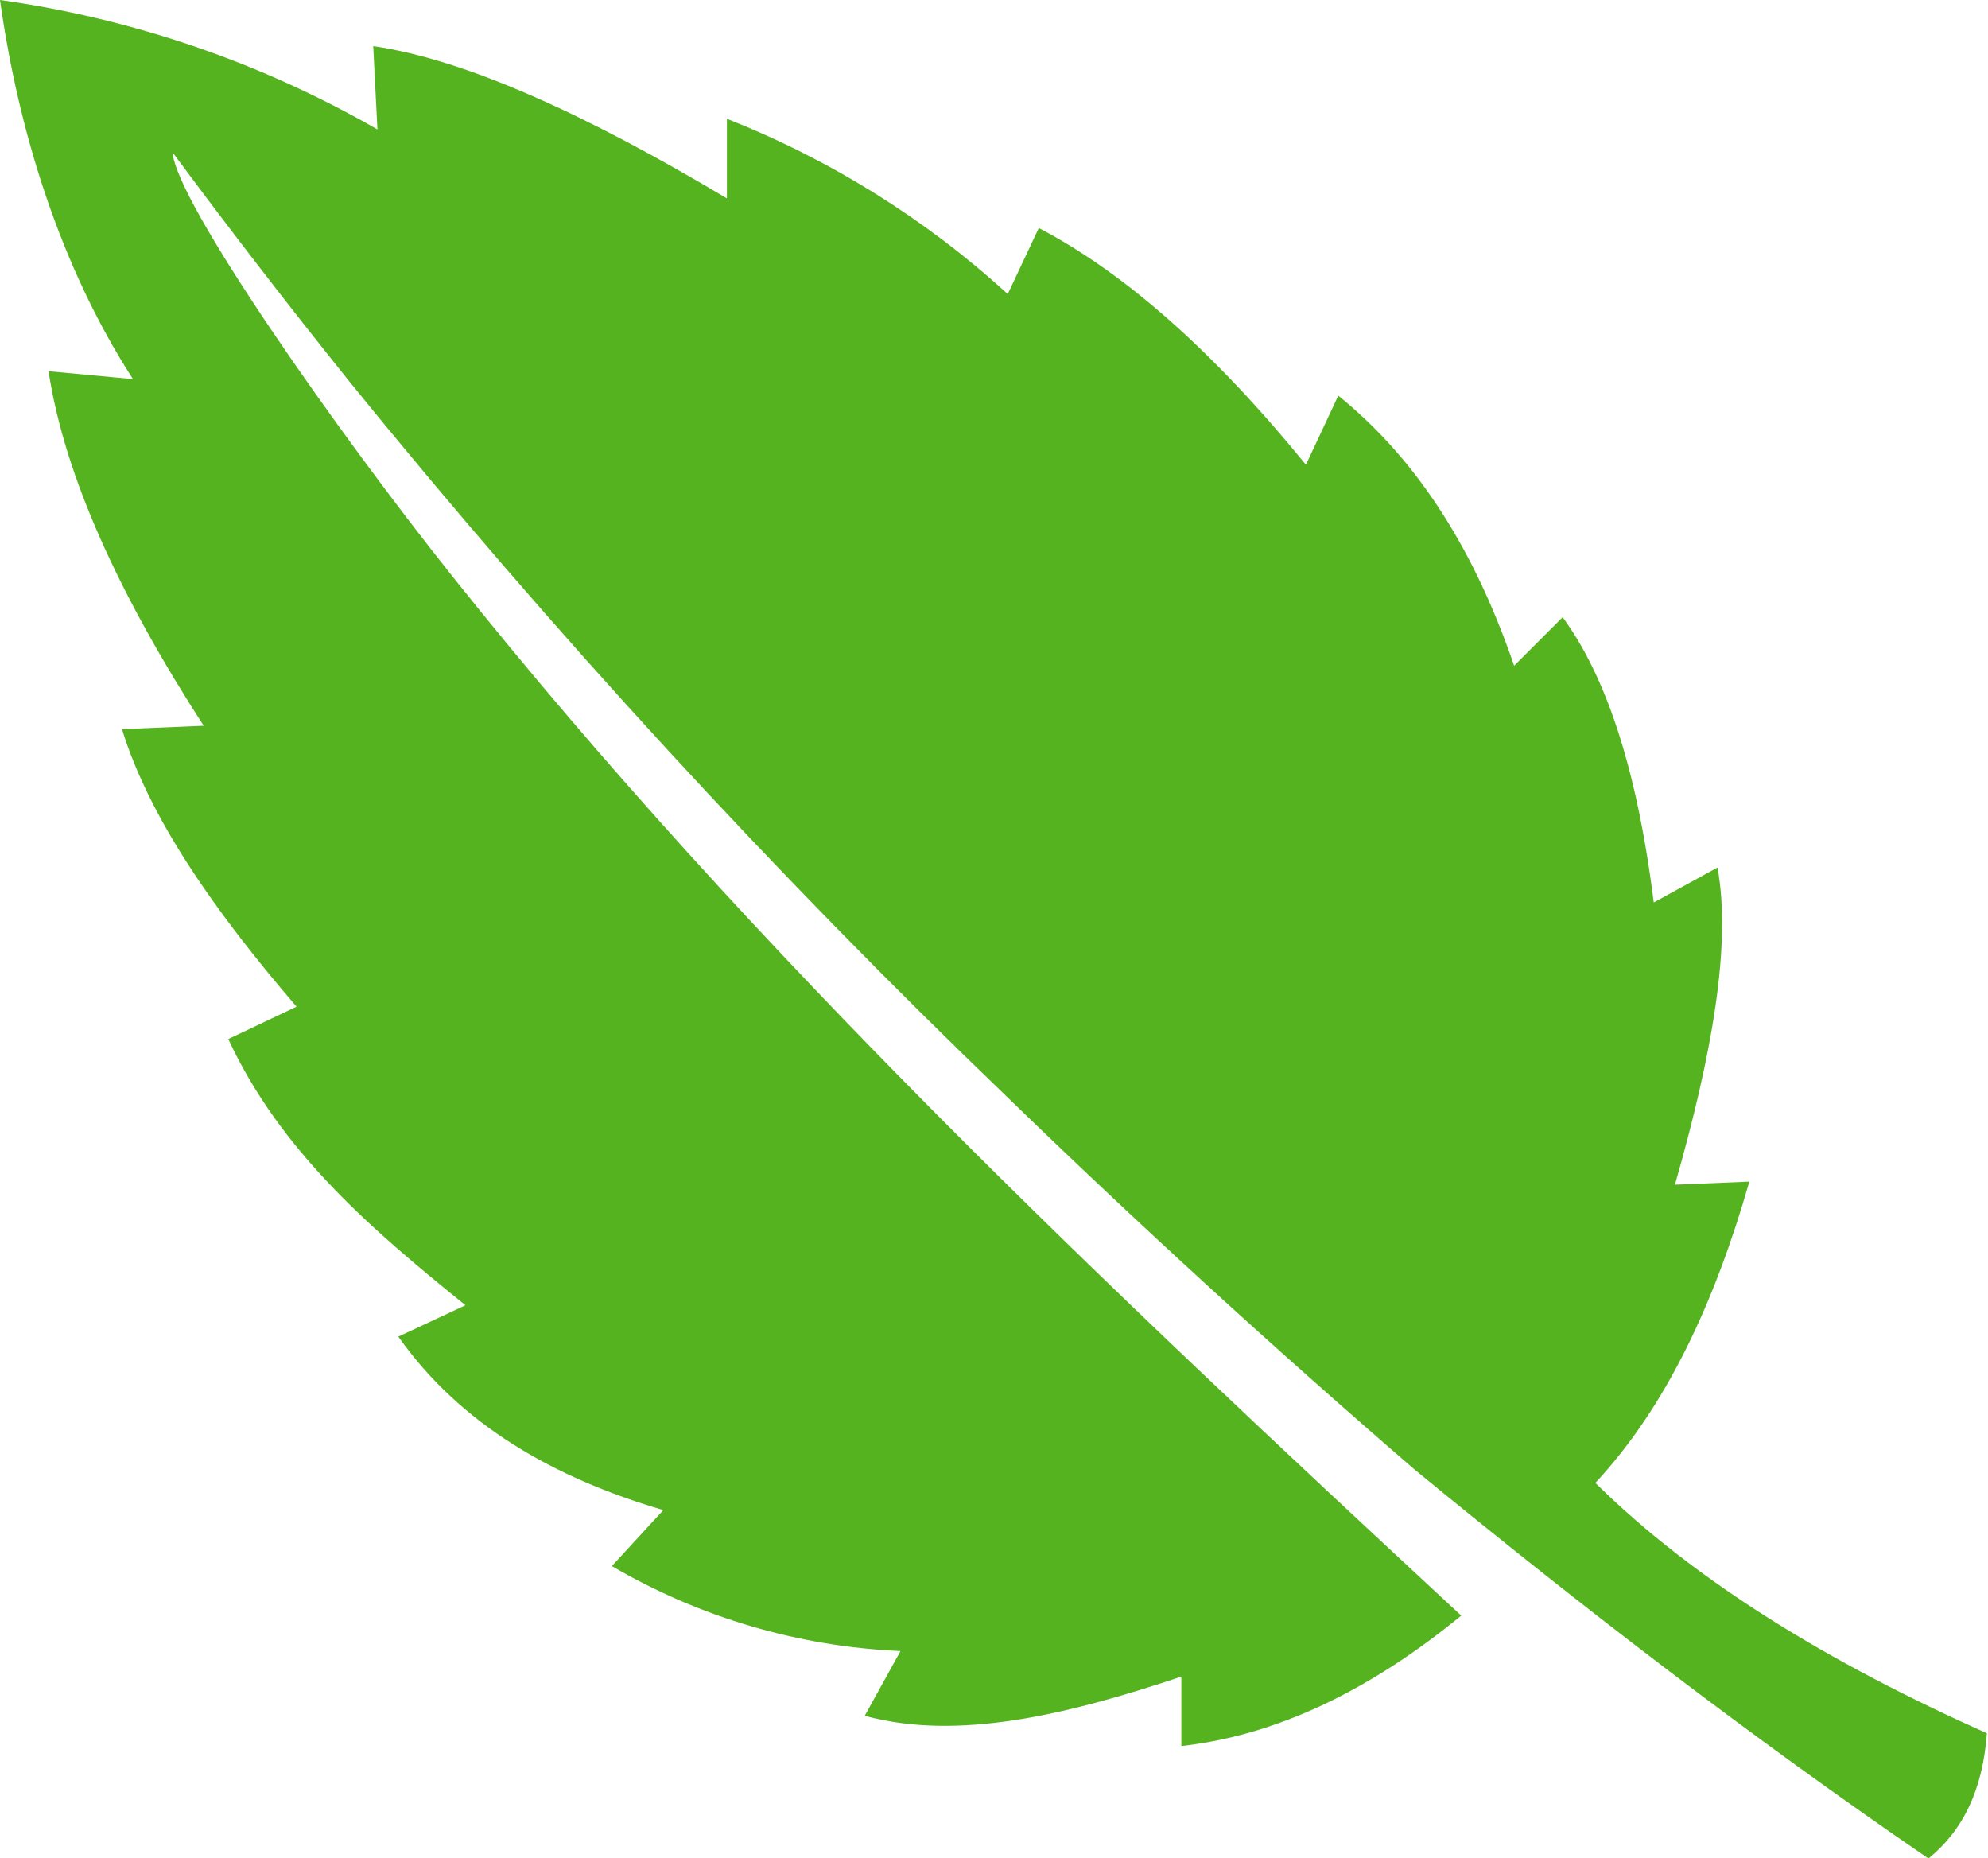
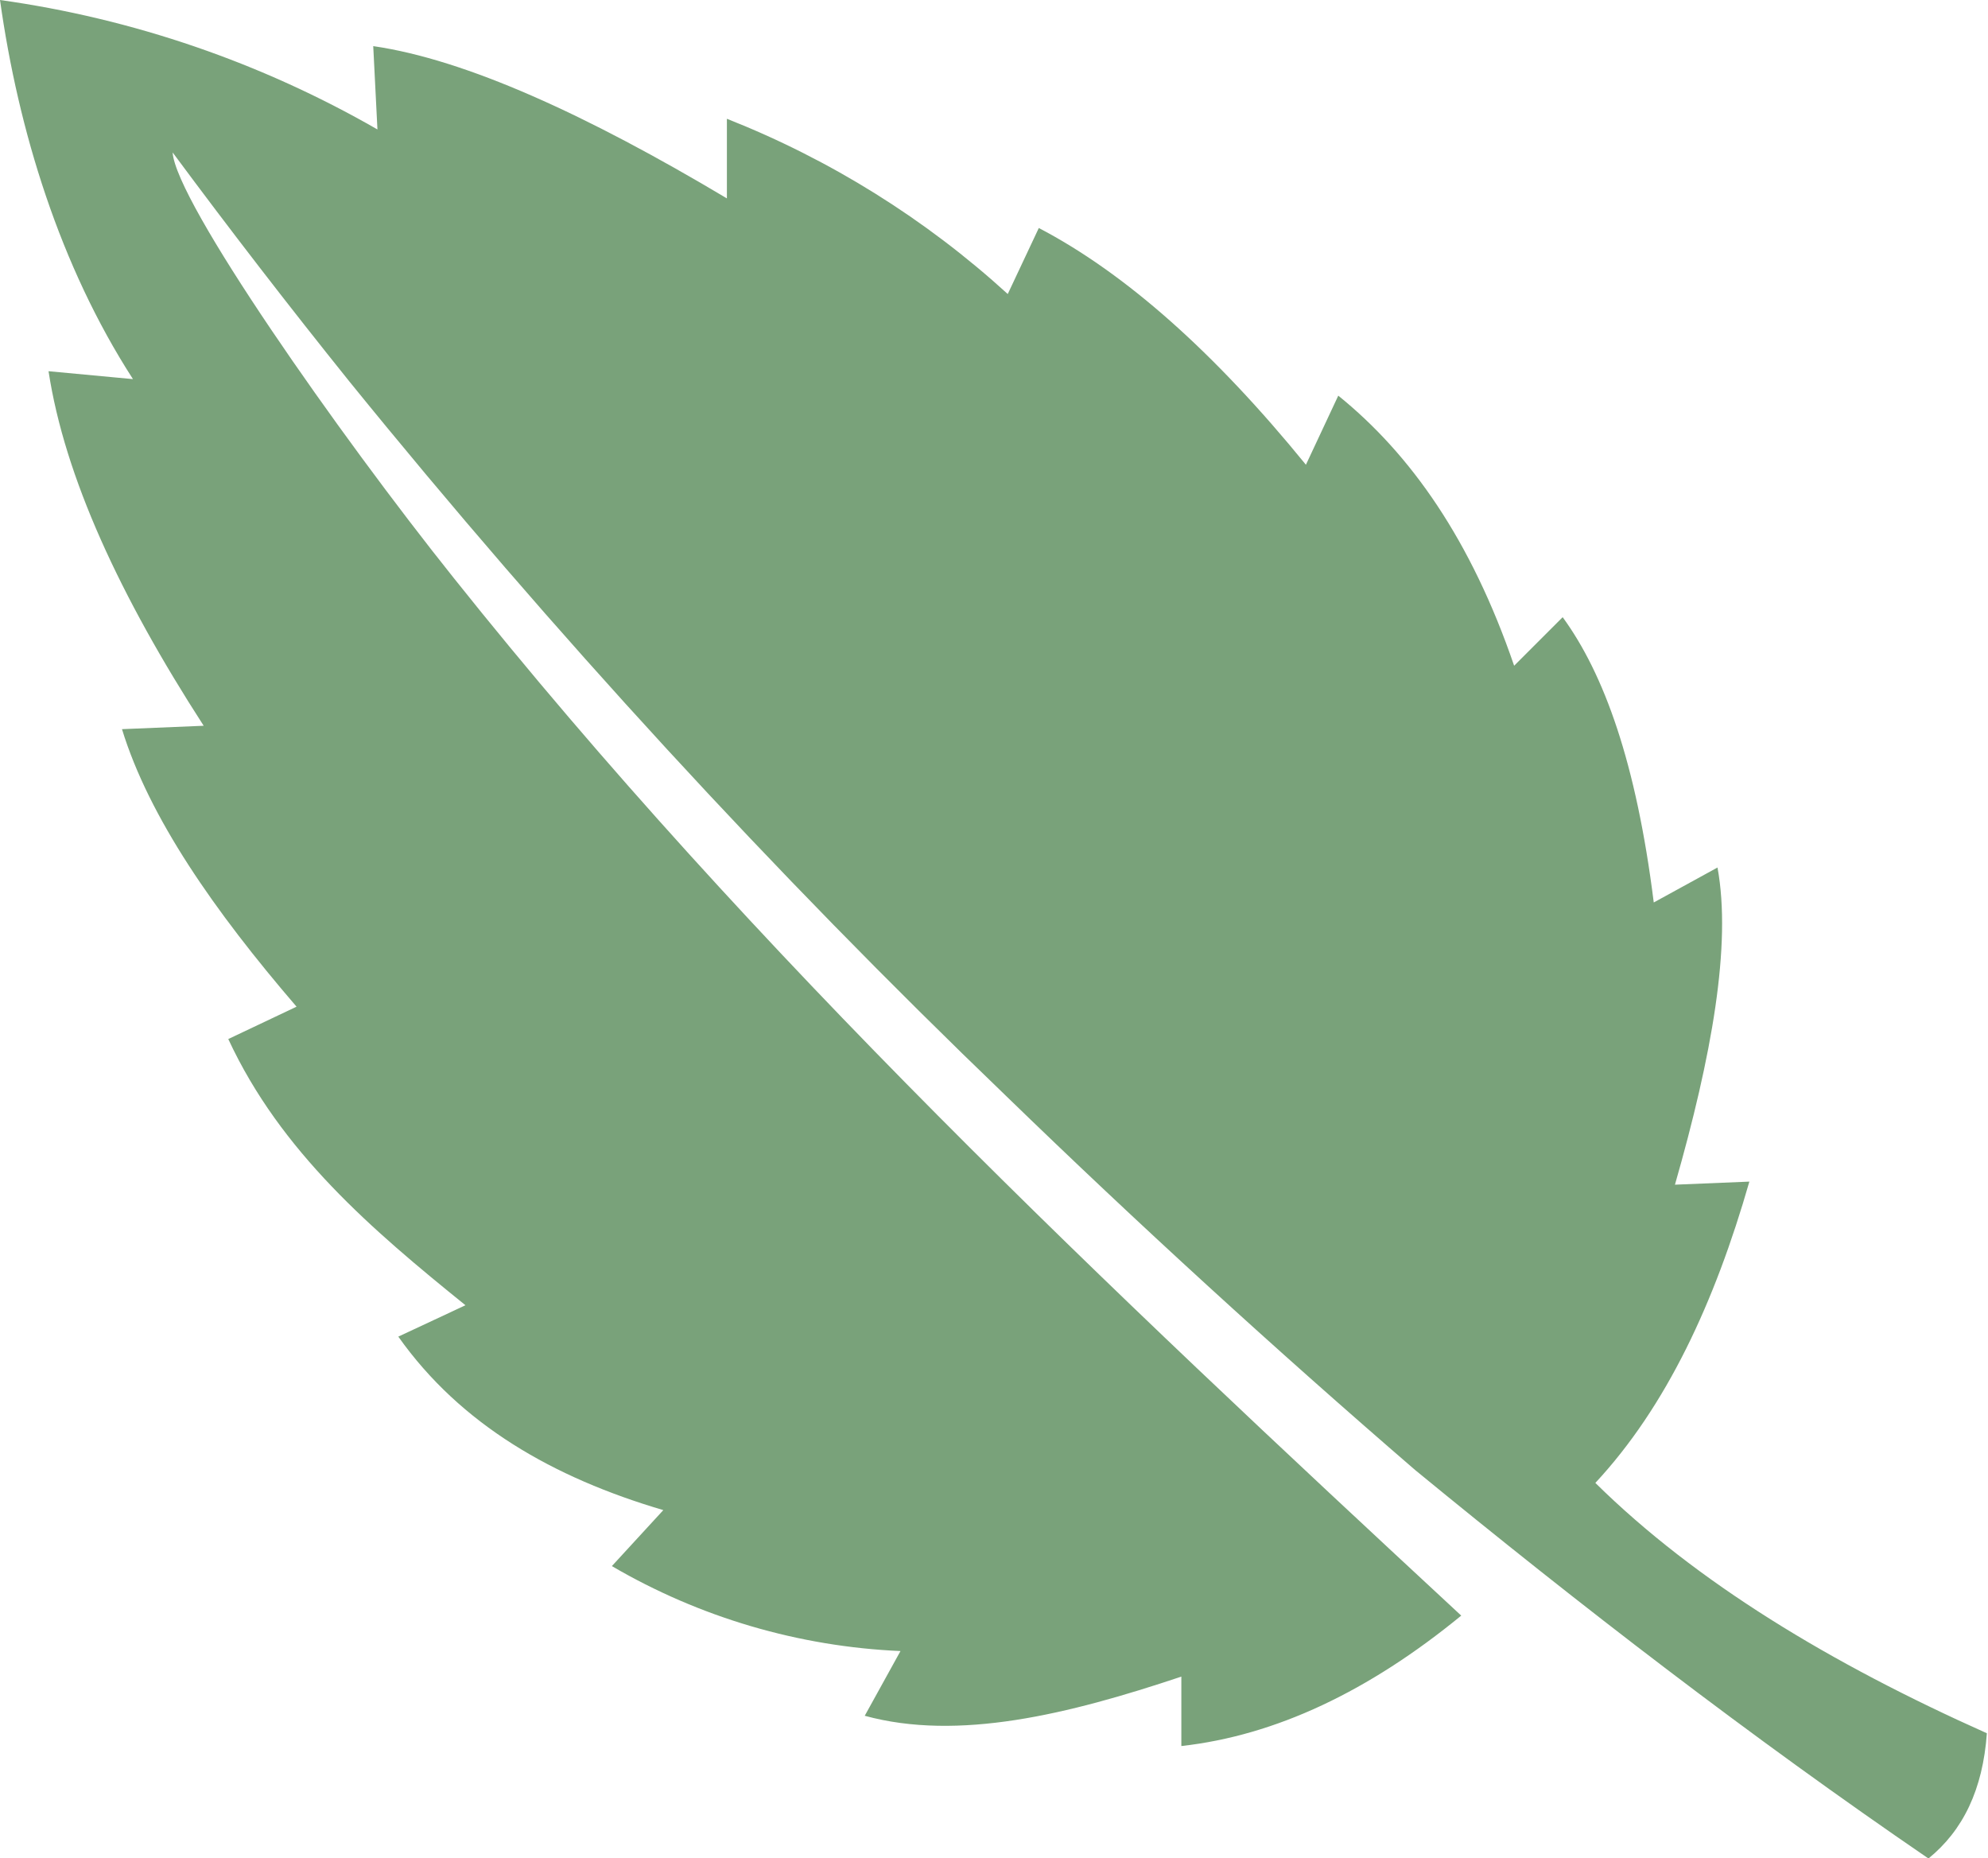
<svg xmlns="http://www.w3.org/2000/svg" id="Layer_1" data-name="Layer 1" viewBox="0 0 122.88 114.8">
  <defs>
-     <style>.cls-1{fill:#56b320;fill-rule:evenodd;}</style>
+     <style>.cls-1{fill:#79a27a;fill-rule:evenodd;}</style>
  </defs>
  <path class="cls-1" d="M8.22,23.43C3.7,16.43,1.13,8.06,0,0A64.84,64.84,0,0,1,23.33,8l-.26-5.15c5.72.83,13.18,4.23,21.86,9.41l0-4.92A56.62,56.62,0,0,1,62.29,18.17l1.92-4.08q8,4.18,16.51,14.63l2-4.27c4.48,3.62,8.21,8.92,10.87,16.69l3-3c2.56,3.51,4.55,9,5.63,17.63l3.94-2.16c.88,4.78-.36,11.68-2.63,19.6l4.6-.19c-2.14,7.46-5.12,13.89-9.52,18.62,6.25,6.16,14.57,11.17,24.2,15.47-.25,3.48-1.47,6-3.61,7.74-11-7.52-21.52-15.63-31.72-24Q74.4,79.57,62.17,67.71A485,485,0,0,1,21.6,23.58Q16,16.61,10.67,9.42c.2,3.05,10.24,17.37,17.37,26.29C46.68,59.09,68.46,79.57,90.32,99.84c-5.71,4.68-11.47,7.41-17.3,8.06v-4.29c-7,2.34-13.79,4-19.57,2.42l2.21-4a38.67,38.67,0,0,1-17.84-5.25L41,93.32c-6.79-2-12.52-5.27-16.38-10.72l4.15-1.94C23,76,17.35,71.19,14.11,64.21l4.22-2C13.23,56.28,9.21,50.5,7.54,45.06l5.05-.21C7.42,36.85,4,29.48,3,22.94l5.24.49Z" />
</svg>
